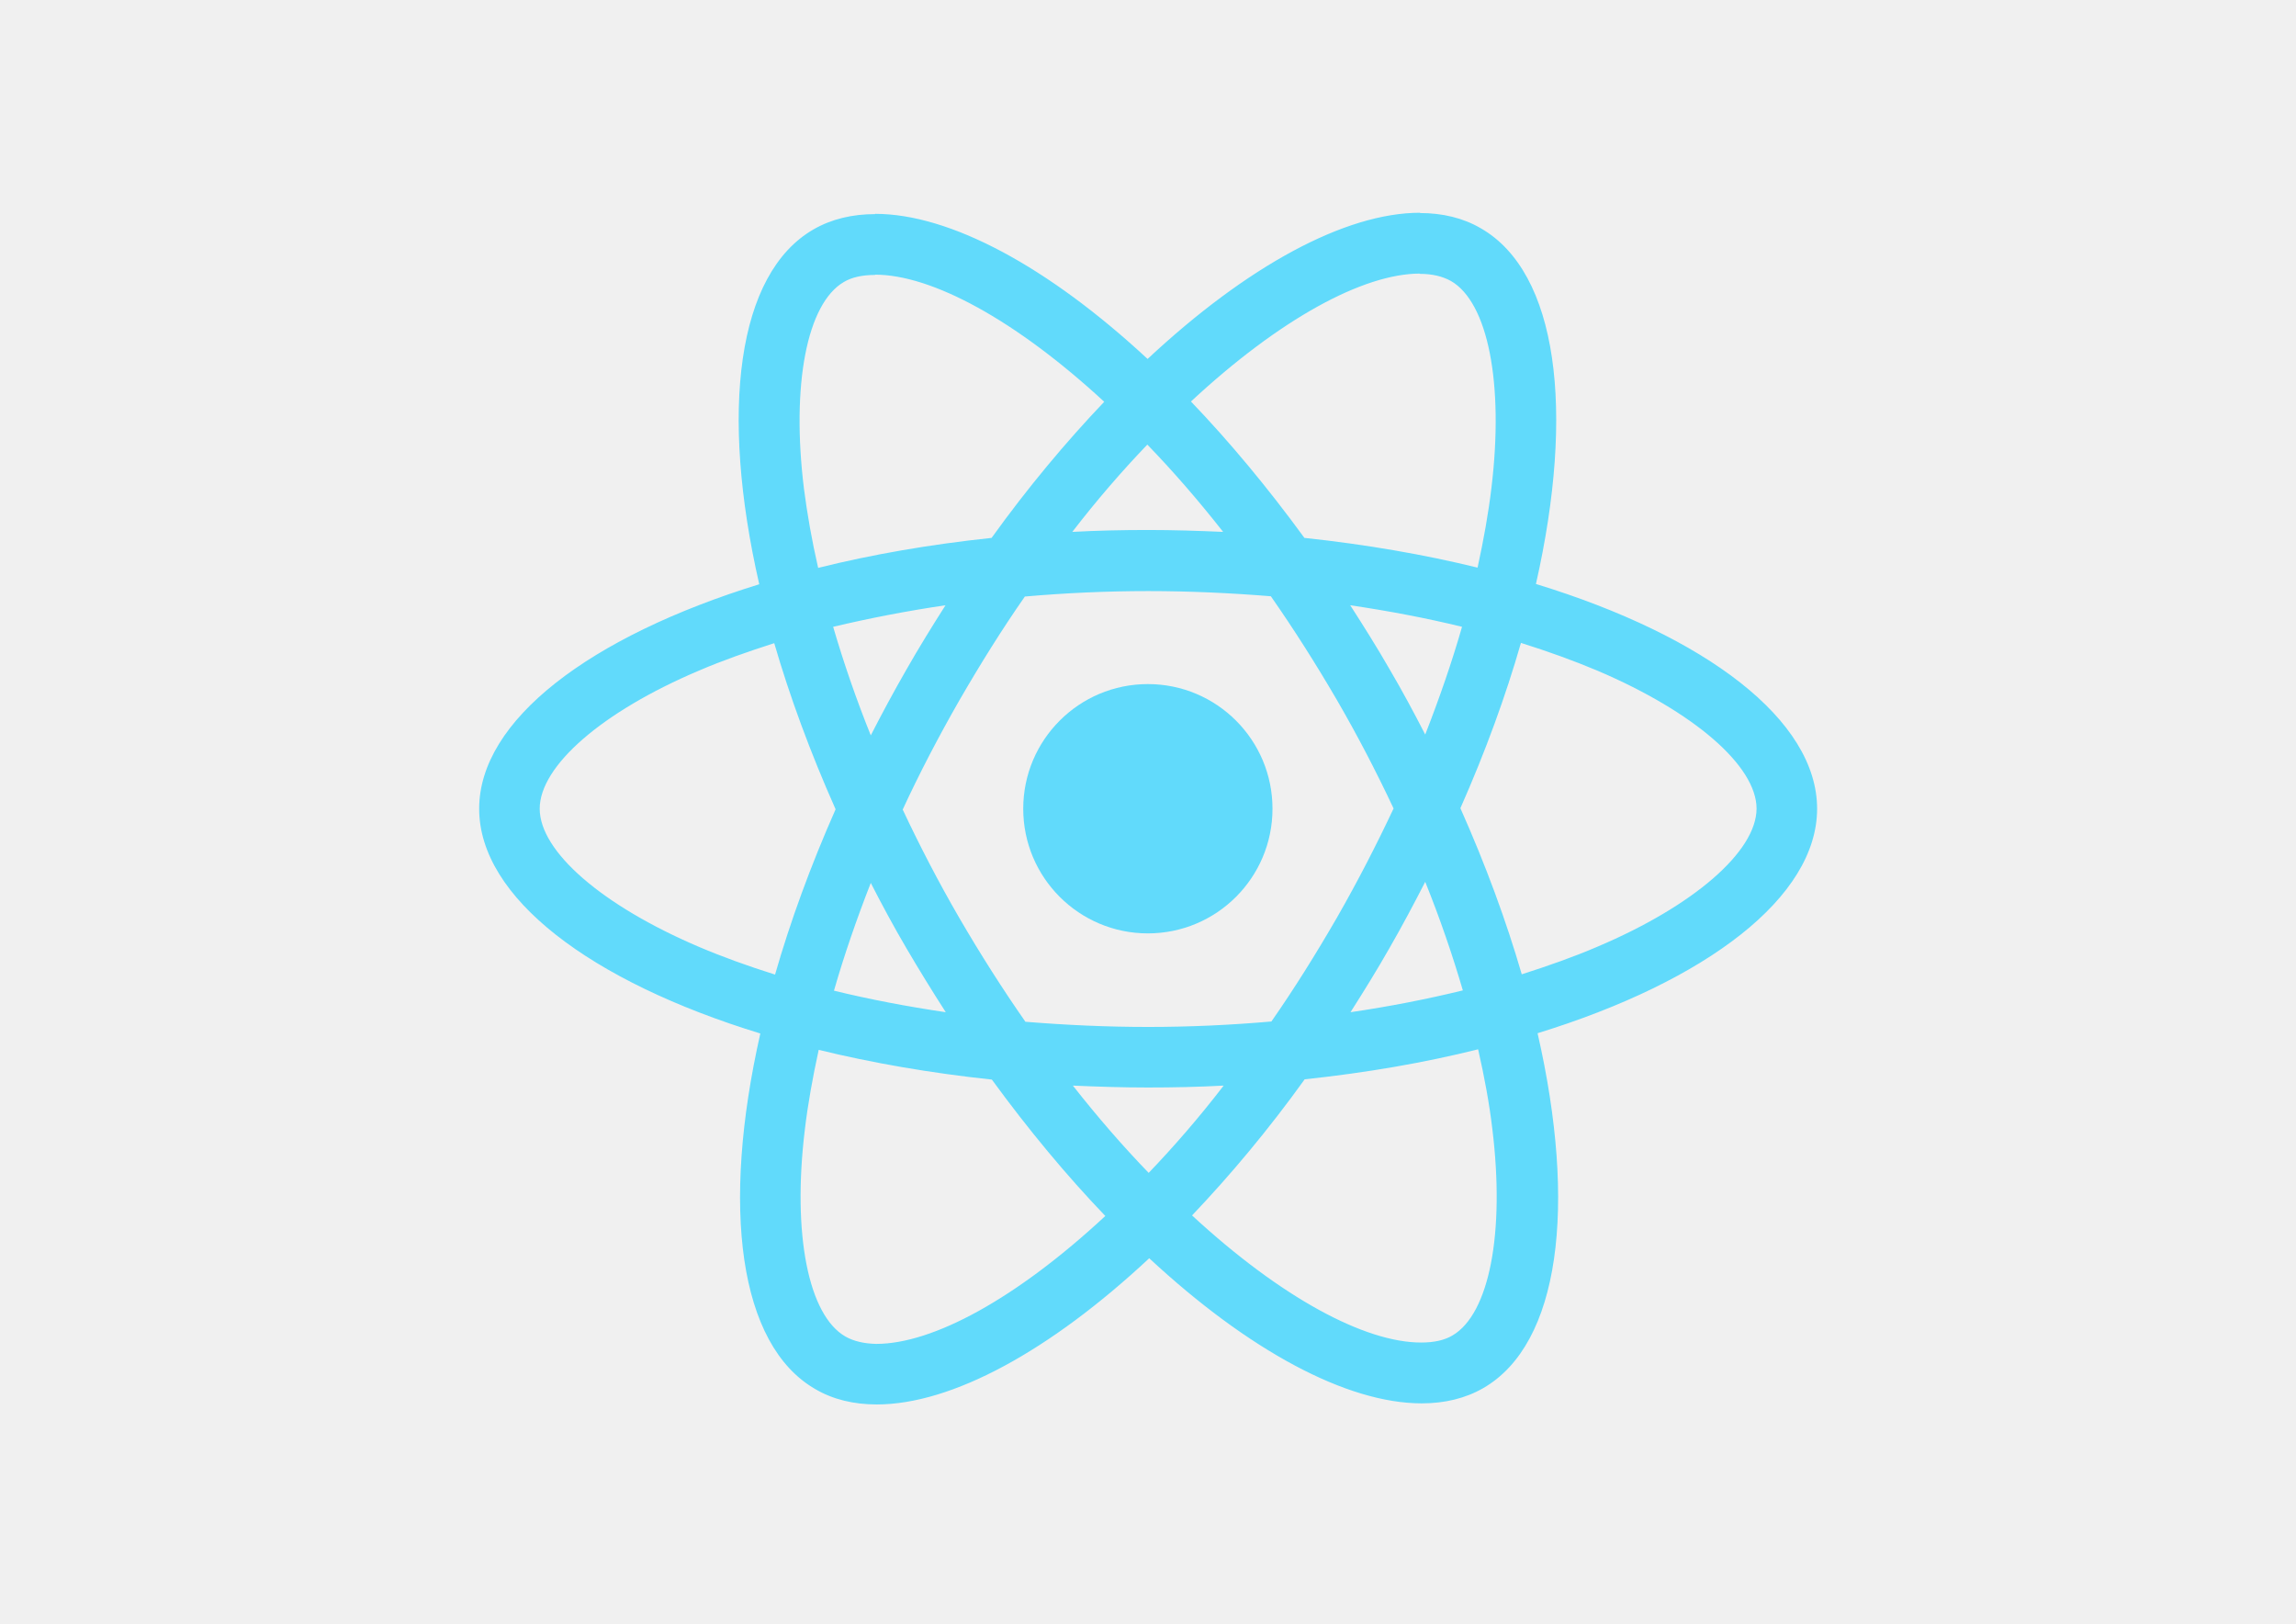
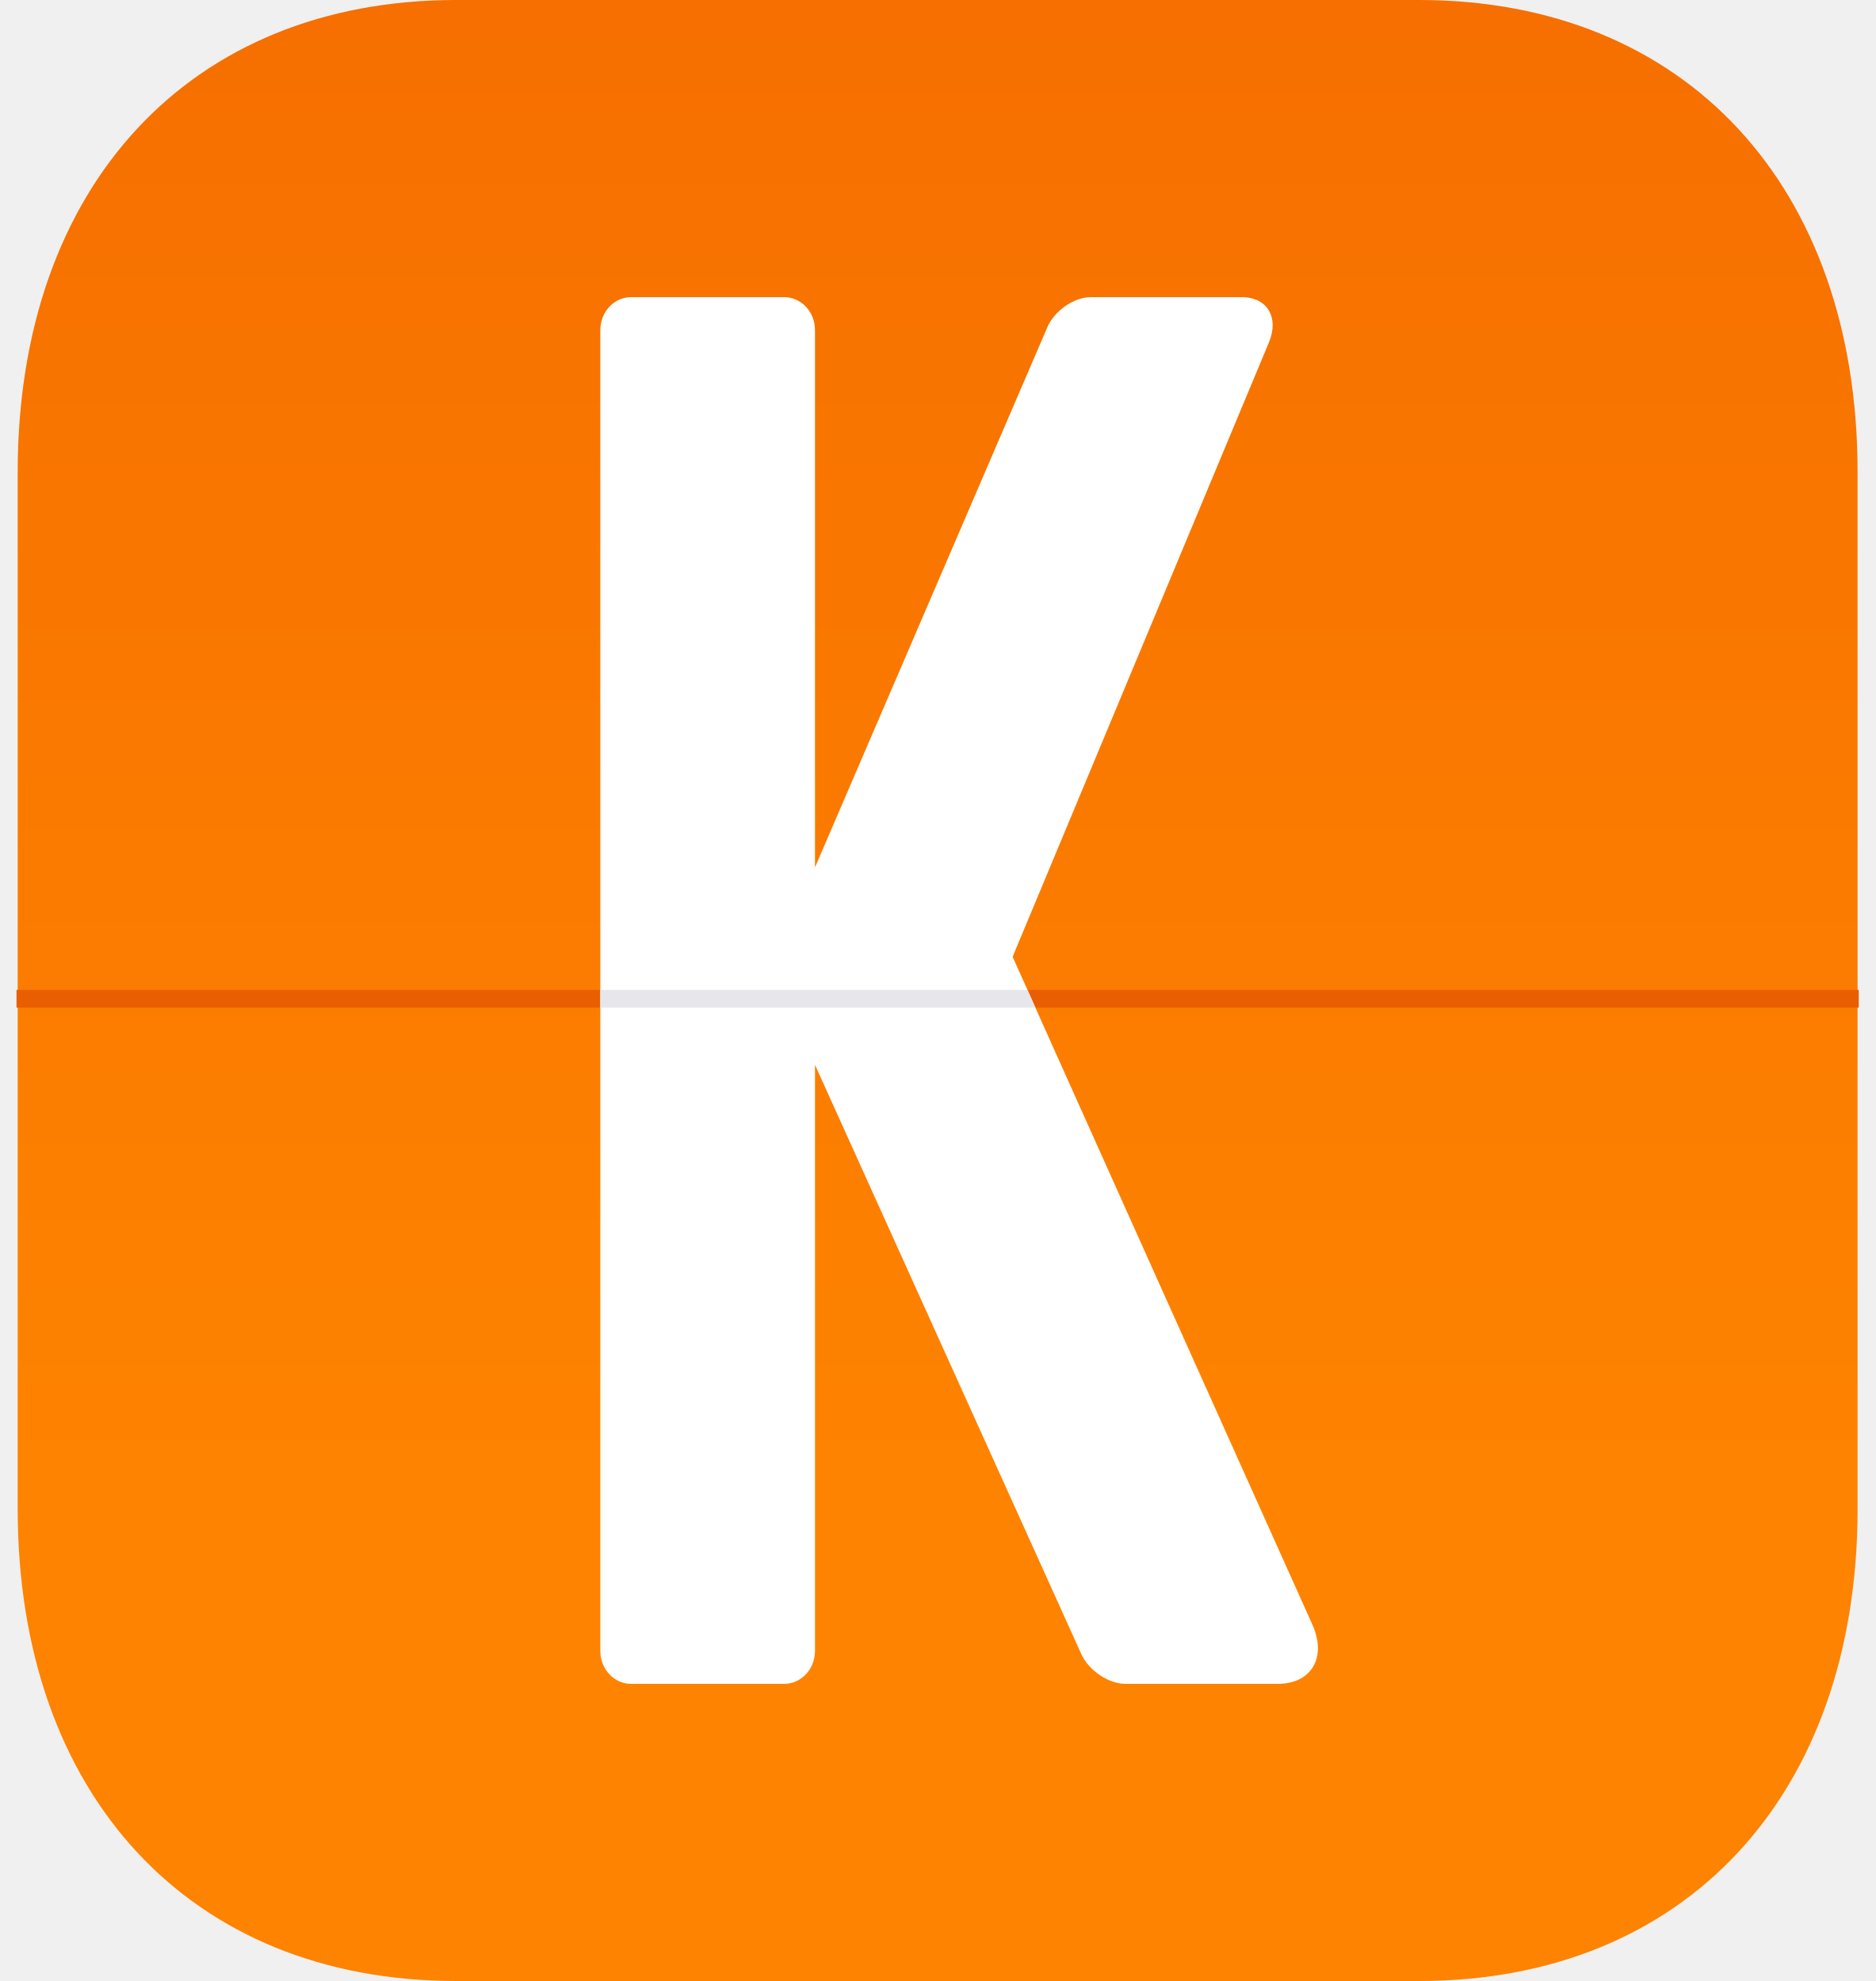
- <svg xmlns="http://www.w3.org/2000/svg" viewBox="0 0 841.9 595.3">
-   <g fill="#61DAFB">
-     <path d="M666.3 296.5c0-32.5-40.7-63.3-103.1-82.4 14.4-63.6 8-114.2-20.2-130.4-6.5-3.8-14.1-5.6-22.4-5.6v22.3c4.6 0 8.3.9 11.4 2.6 13.6 7.8 19.5 37.5 14.9 75.7-1.1 9.4-2.9 19.3-5.1 29.4-19.6-4.8-41-8.5-63.5-10.9-13.5-18.5-27.5-35.3-41.6-50 32.6-30.3 63.2-46.9 84-46.9V78c-27.5 0-63.5 19.6-99.9 53.6-36.4-33.8-72.4-53.2-99.9-53.2v22.3c20.7 0 51.4 16.5 84 46.6-14 14.7-28 31.4-41.3 49.9-22.6 2.4-44 6.1-63.6 11-2.3-10-4-19.7-5.2-29-4.7-38.2 1.1-67.9 14.6-75.8 3-1.8 6.9-2.6 11.5-2.6V78.5c-8.4 0-16 1.8-22.6 5.6-28.1 16.2-34.4 66.7-19.9 130.1-62.2 19.2-102.7 49.9-102.7 82.3 0 32.5 40.7 63.3 103.1 82.4-14.4 63.6-8 114.2 20.2 130.4 6.5 3.8 14.1 5.6 22.5 5.6 27.5 0 63.5-19.6 99.9-53.6 36.4 33.8 72.4 53.2 99.9 53.2 8.4 0 16-1.8 22.6-5.6 28.1-16.2 34.4-66.7 19.9-130.1 62-19.1 102.5-49.9 102.5-82.3zm-130.2-66.7c-3.7 12.9-8.3 26.2-13.5 39.5-4.1-8-8.4-16-13.1-24-4.6-8-9.5-15.8-14.4-23.4 14.2 2.1 27.9 4.7 41 7.9zm-45.8 106.5c-7.8 13.5-15.8 26.3-24.1 38.2-14.9 1.3-30 2-45.2 2-15.1 0-30.2-.7-45-1.9-8.3-11.9-16.4-24.6-24.2-38-7.6-13.1-14.5-26.4-20.8-39.8 6.2-13.4 13.2-26.8 20.7-39.9 7.8-13.5 15.8-26.3 24.1-38.2 14.9-1.3 30-2 45.2-2 15.1 0 30.2.7 45 1.9 8.3 11.9 16.4 24.6 24.2 38 7.6 13.1 14.5 26.4 20.8 39.8-6.3 13.4-13.2 26.8-20.7 39.9zm32.3-13c5.4 13.4 10 26.8 13.8 39.8-13.1 3.2-26.9 5.9-41.2 8 4.9-7.7 9.8-15.6 14.4-23.7 4.6-8 8.9-16.1 13-24.1zM421.2 430c-9.3-9.6-18.6-20.3-27.8-32 9 .4 18.2.7 27.5.7 9.4 0 18.7-.2 27.8-.7-9 11.7-18.3 22.4-27.5 32zm-74.4-58.9c-14.2-2.1-27.9-4.7-41-7.9 3.7-12.9 8.3-26.2 13.5-39.5 4.1 8 8.4 16 13.1 24 4.7 8 9.5 15.8 14.4 23.4zM420.7 163c9.3 9.6 18.6 20.3 27.8 32-9-.4-18.2-.7-27.5-.7-9.4 0-18.7.2-27.8.7 9-11.7 18.3-22.4 27.5-32zm-74 58.9c-4.9 7.7-9.8 15.6-14.4 23.7-4.6 8-8.9 16-13 24-5.4-13.4-10-26.8-13.8-39.8 13.1-3.1 26.9-5.8 41.2-7.9zm-90.5 125.2c-35.4-15.1-58.3-34.9-58.3-50.6 0-15.7 22.9-35.6 58.3-50.6 8.6-3.7 18-7 27.7-10.1 5.7 19.6 13.2 40 22.5 60.9-9.2 20.8-16.6 41.1-22.2 60.6-9.9-3.1-19.3-6.5-28-10.2zM310 490c-13.6-7.8-19.5-37.5-14.9-75.7 1.1-9.4 2.9-19.3 5.1-29.4 19.6 4.8 41 8.5 63.5 10.9 13.5 18.5 27.5 35.3 41.6 50-32.6 30.3-63.2 46.9-84 46.9-4.5-.1-8.3-1-11.3-2.7zm237.2-76.2c4.7 38.2-1.1 67.9-14.6 75.8-3 1.8-6.9 2.6-11.5 2.6-20.7 0-51.4-16.5-84-46.6 14-14.7 28-31.4 41.3-49.9 22.6-2.4 44-6.1 63.6-11 2.3 10.1 4.1 19.8 5.2 29.1zm38.5-66.7c-8.6 3.7-18 7-27.7 10.1-5.7-19.6-13.2-40-22.5-60.9 9.2-20.8 16.6-41.1 22.2-60.6 9.9 3.1 19.3 6.5 28.1 10.2 35.4 15.1 58.3 34.9 58.3 50.6-.1 15.7-23 35.6-58.4 50.6zM320.8 78.4z" />
-     <circle cx="420.9" cy="296.5" r="45.7" />
-     <path d="M520.5 78.1z" />
+ <svg xmlns="http://www.w3.org/2000/svg" width="106" height="112" viewBox="0 0 106 112" fill="none">
+   <path fill-rule="evenodd" clip-rule="evenodd" d="M80.219 0C95.25 0 105 10.5 105 26.688V85.312C105 101.5 95.25 112 80.219 112H25.781C10.75 112 1 101.5 1 85.312V26.688C1 10.5 10.75 0 25.781 0H80.219Z" fill="url(#paint0_linear_1_56)" />
+   <path d="M1.433 56.467H104.567" stroke="#E95E00" stroke-linecap="square" />
+   <path fill-rule="evenodd" clip-rule="evenodd" d="M46.067 93.339C46.067 94.367 45.289 95.2 44.328 95.2H35.672C34.712 95.2 33.933 94.372 33.933 93.339V18.661C33.933 17.633 34.711 16.8 35.672 16.8H44.328C45.288 16.8 46.067 17.627 46.067 18.661V49.04L59.202 18.501C59.606 17.561 60.709 16.8 61.668 16.8H70.191C71.629 16.8 72.316 17.946 71.727 19.358L57.239 54.093C57.232 54.109 74.181 91.847 74.181 91.847C75.013 93.696 74.137 95.2 72.223 95.2H63.617C62.664 95.2 61.541 94.446 61.121 93.516L46.067 60.203V93.339Z" fill="white" />
+   <mask id="mask0_1_56" style="mask-type:alpha" maskUnits="userSpaceOnUse" x="33" y="16" width="42" height="80">
+     <path fill-rule="evenodd" clip-rule="evenodd" d="M46.067 93.339C46.067 94.367 45.289 95.2 44.328 95.2H35.672C34.712 95.2 33.933 94.372 33.933 93.339V18.661C33.933 17.633 34.711 16.8 35.672 16.8H44.328C45.288 16.8 46.067 17.627 46.067 18.661V49.04L59.202 18.501C59.606 17.561 60.709 16.8 61.668 16.8H70.191C71.629 16.8 72.316 17.946 71.727 19.358L57.239 54.093C57.232 54.109 74.181 91.847 74.181 91.847C75.013 93.696 74.137 95.2 72.223 95.2H63.617C62.664 95.2 61.541 94.446 61.121 93.516L46.067 60.203V93.339Z" fill="white" />
+   </mask>
+   <g mask="url(#mask0_1_56)">
+     <path d="M34.367 56.467H58.633" stroke="#E6E6EB" stroke-linecap="square" />
  </g>
+   <defs>
+     <linearGradient id="paint0_linear_1_56" x1="14.251" y1="0" x2="14.251" y2="83.46" gradientUnits="userSpaceOnUse">
+       <stop stop-color="#F66F00" />
+       <stop offset="1" stop-color="#FE8300" />
+     </linearGradient>
+   </defs>
</svg>
